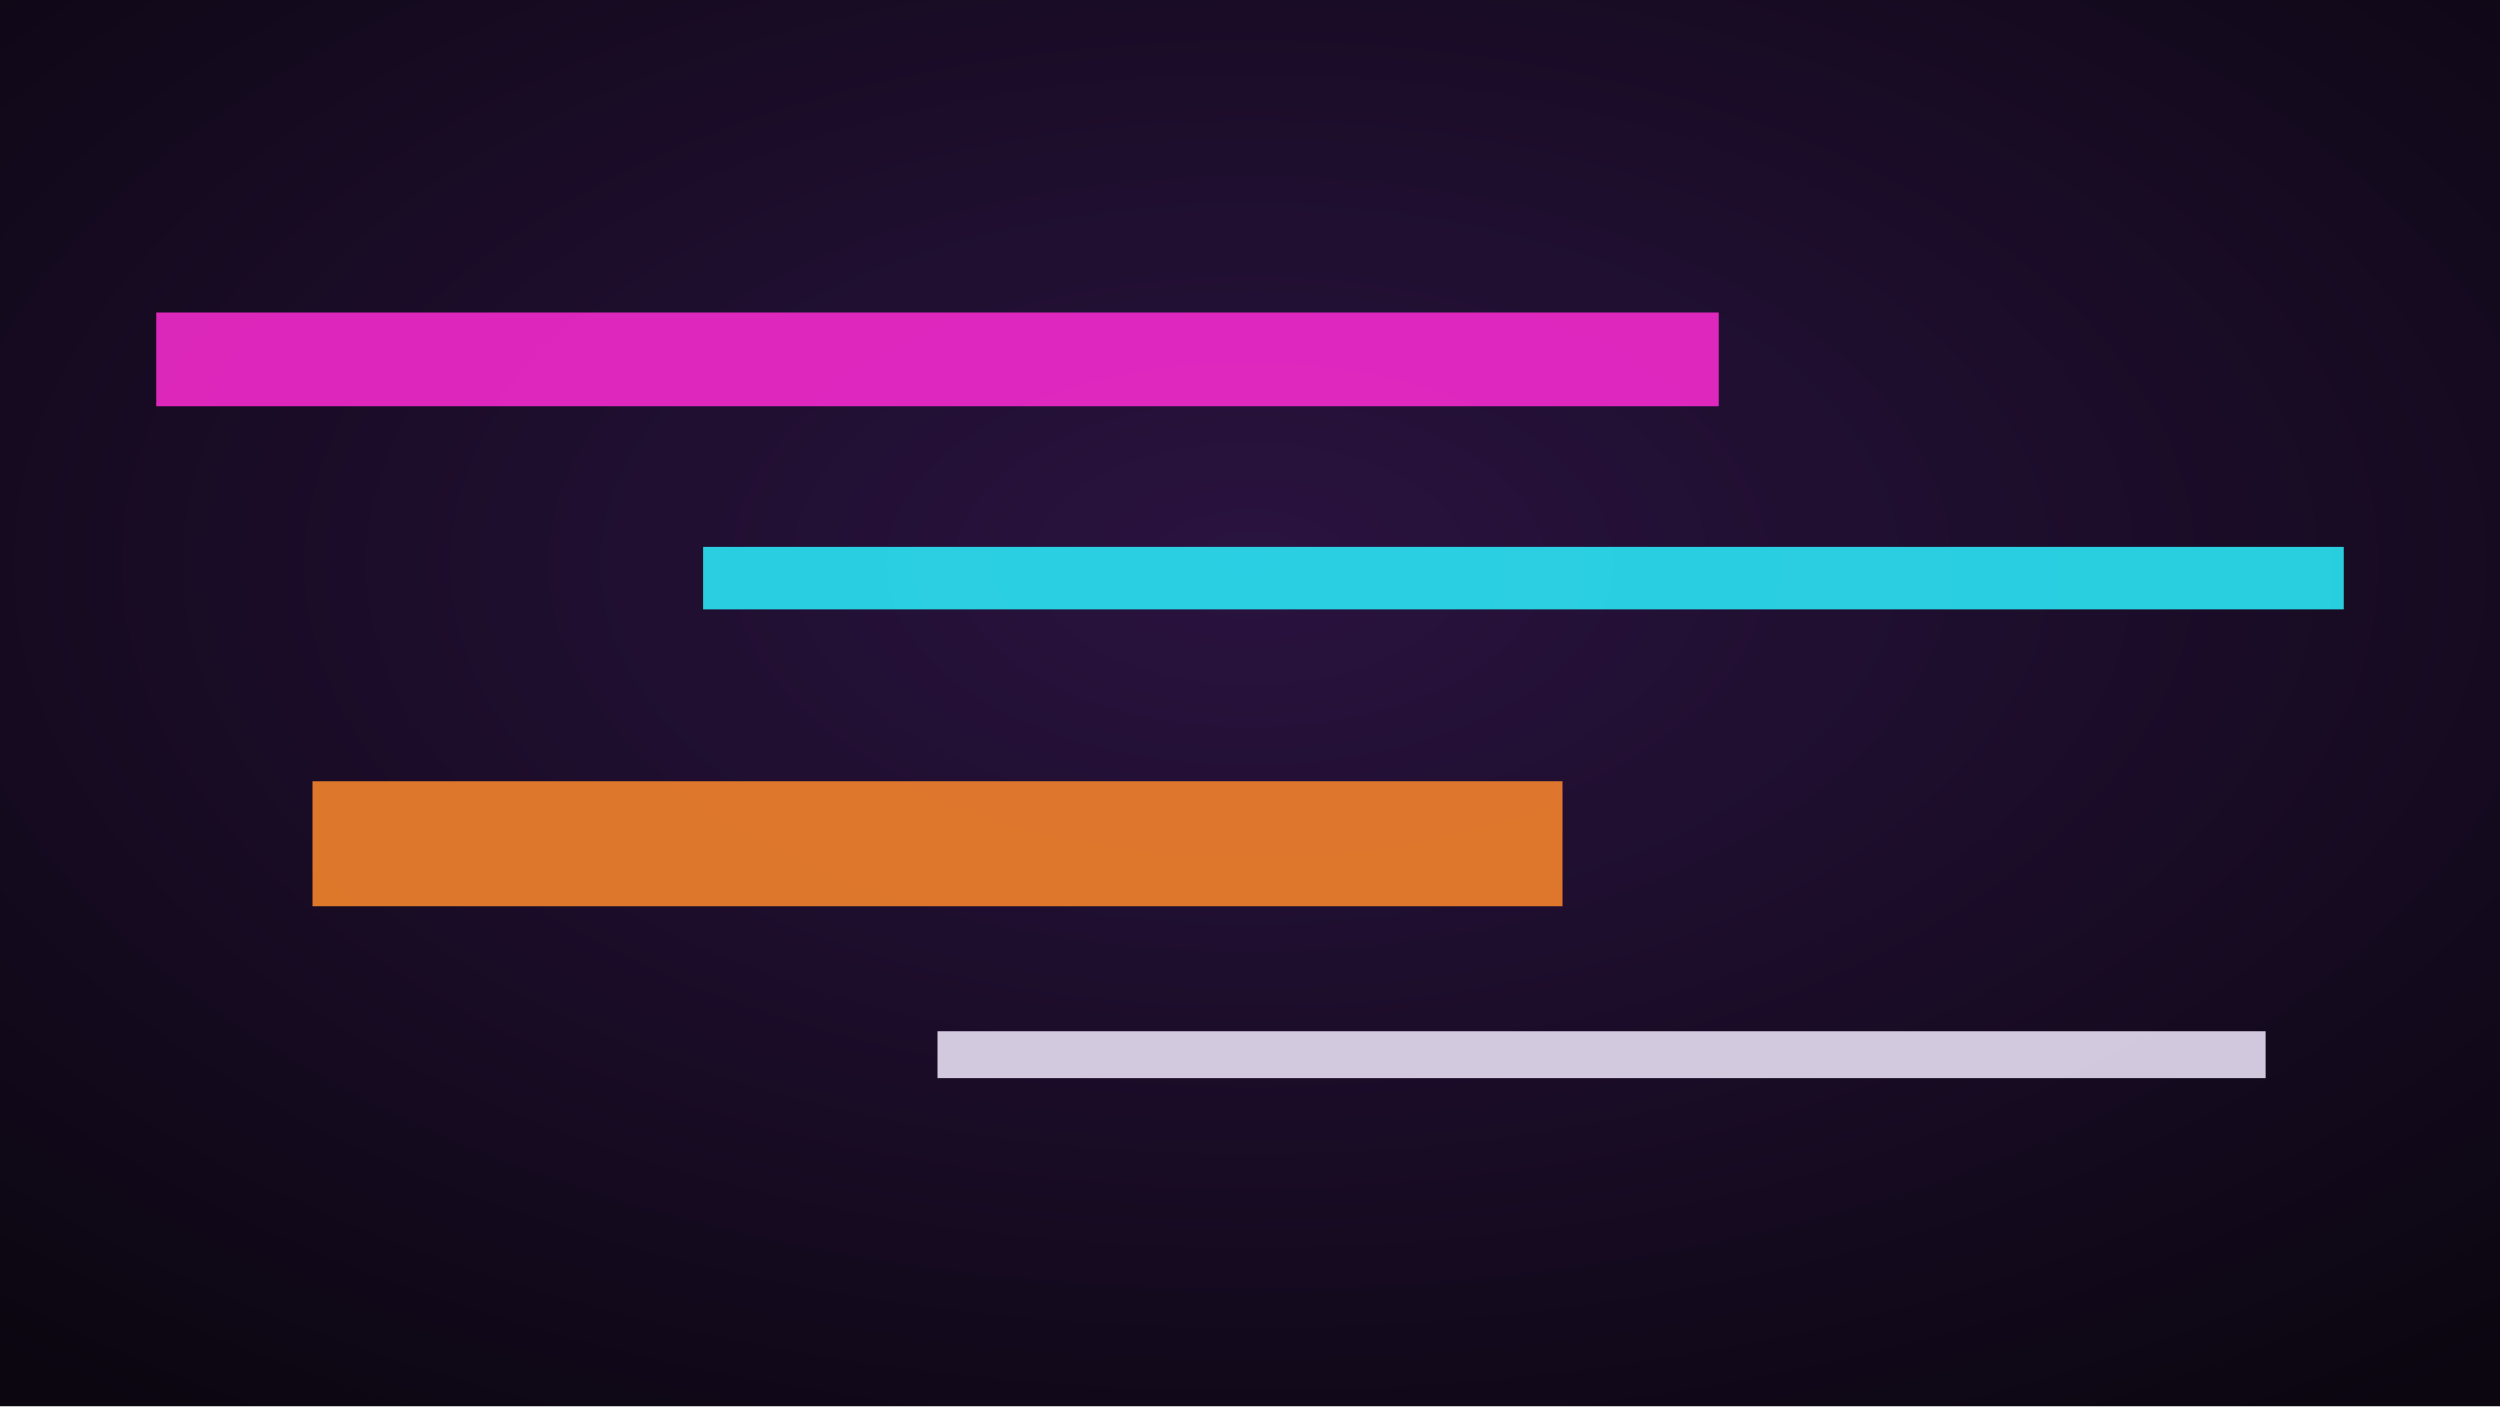
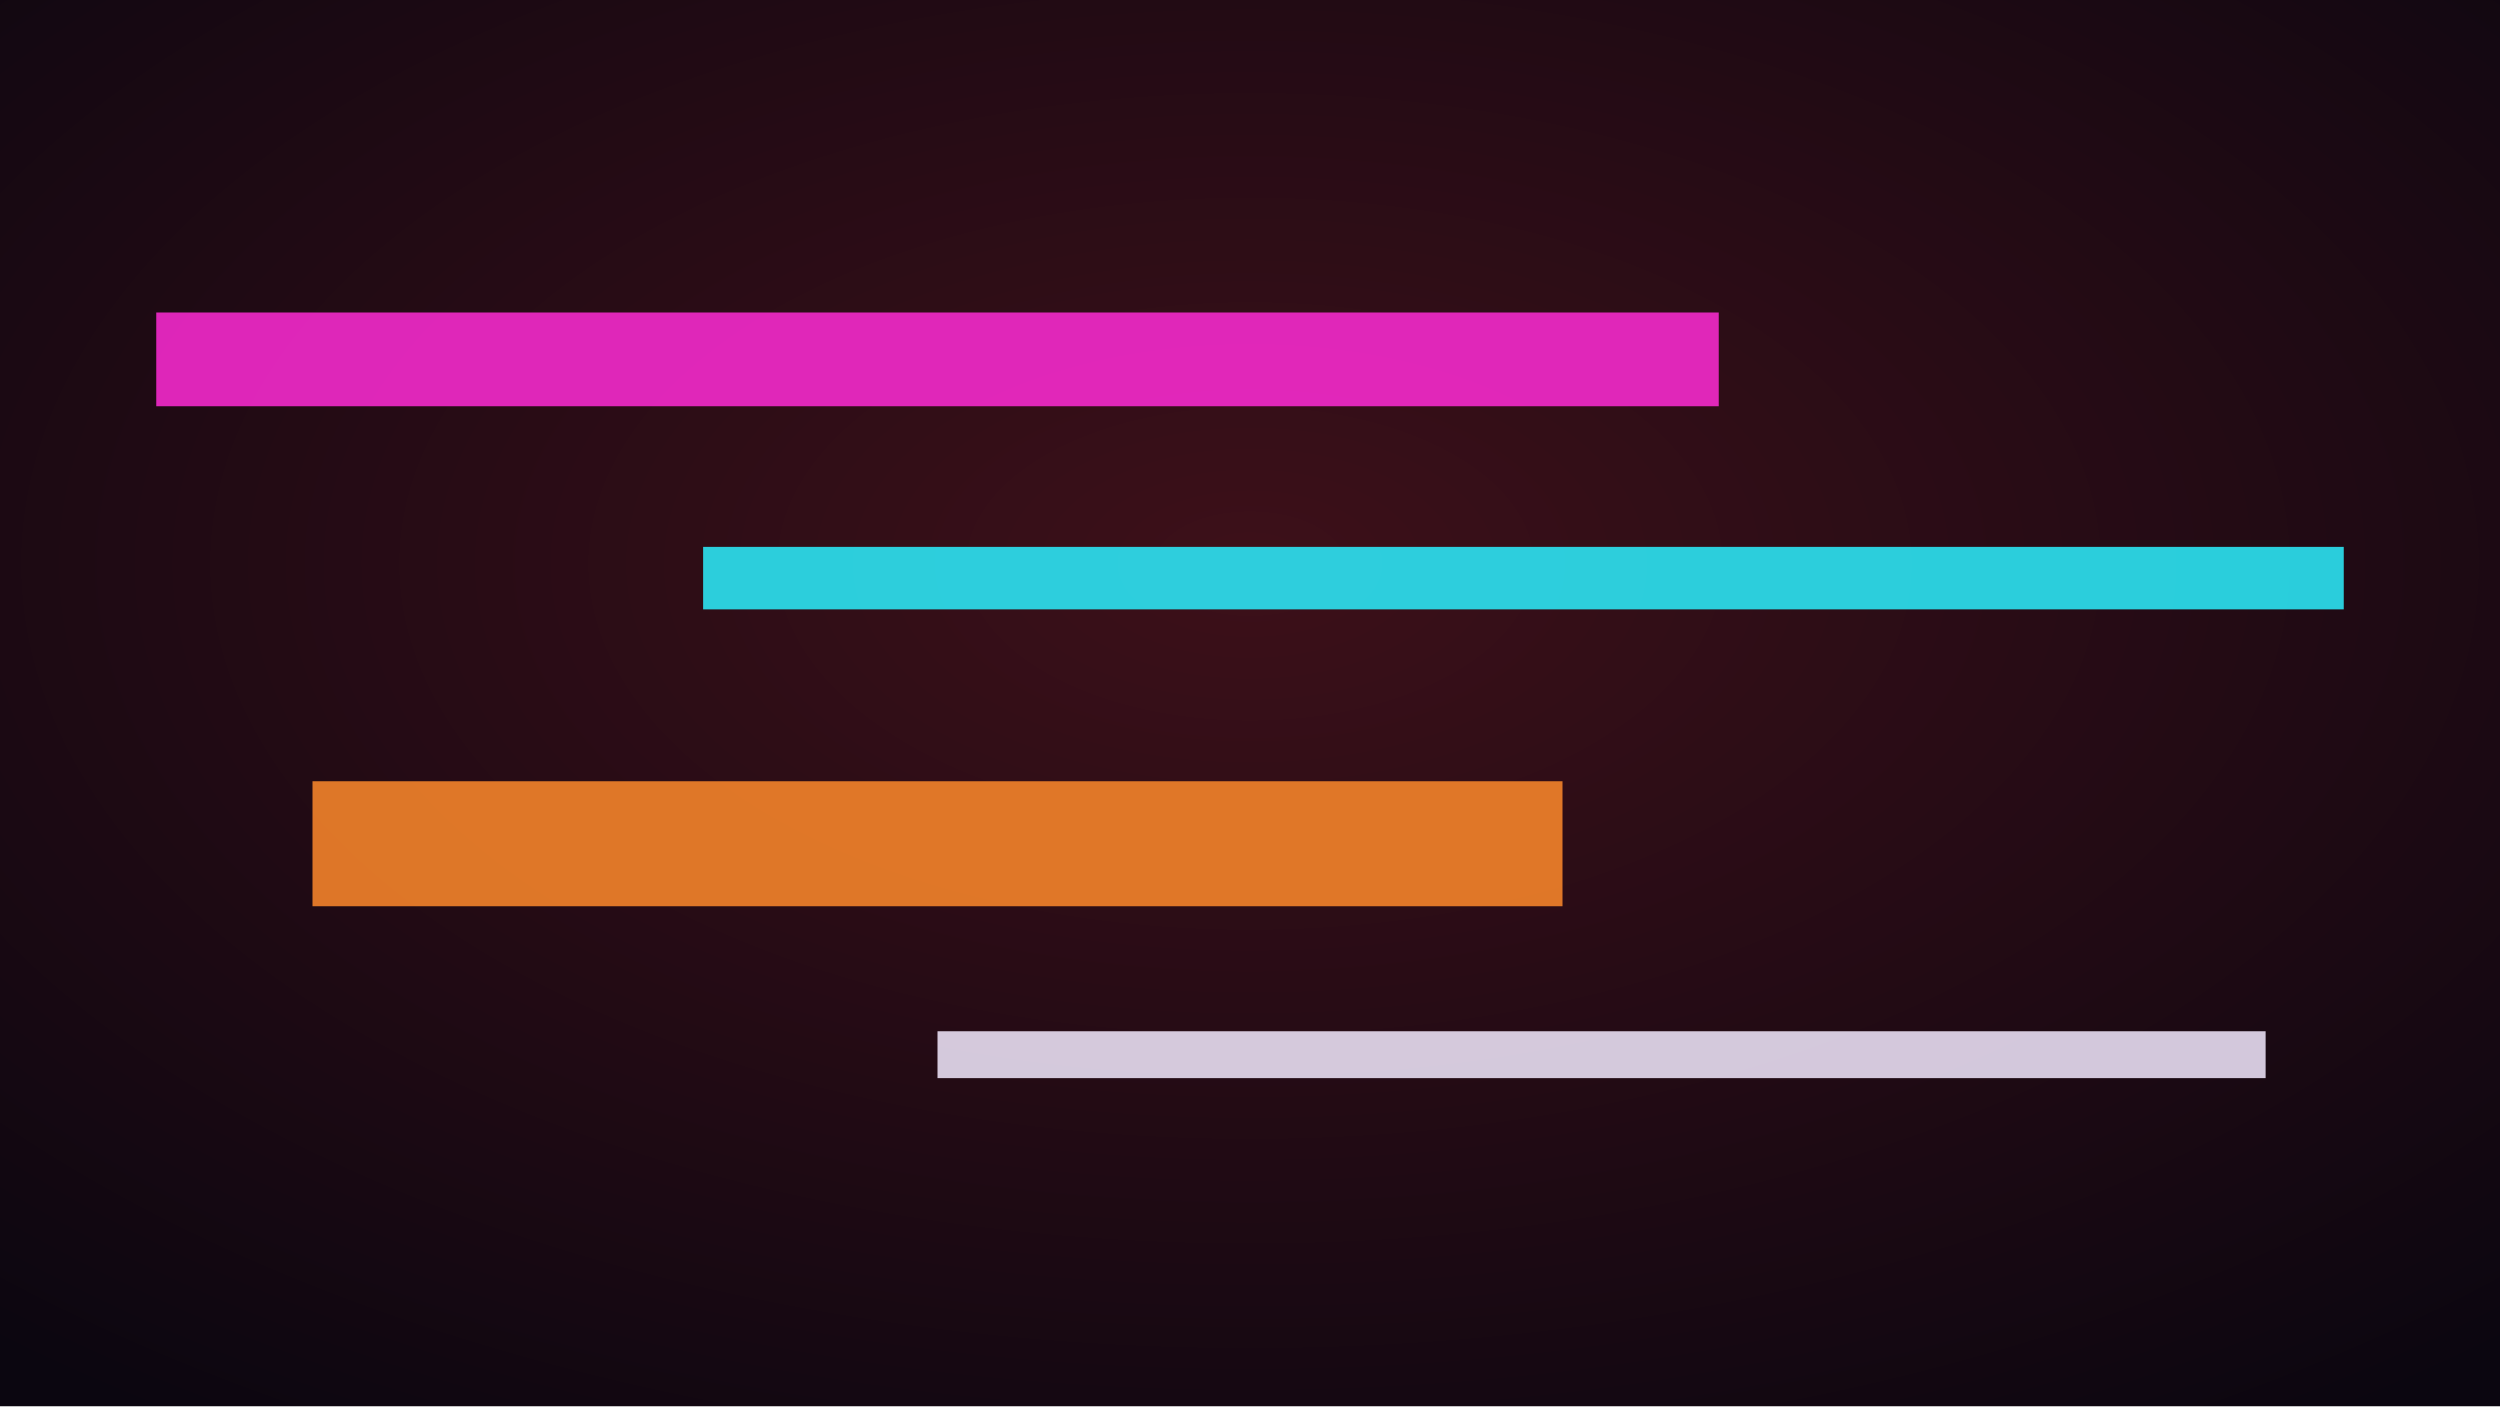
<svg xmlns="http://www.w3.org/2000/svg" viewBox="0 0 320 180">
  <defs>
    <radialGradient id="g" cx="50%" cy="40%" r="75%">
-       <stop offset="0" stop-color="#2a1340" />
+       <stop offset="0" stop-color="#3d1019" />
      <stop offset="1" stop-color="#0b0610" />
    </radialGradient>
  </defs>
  <rect width="320" height="180" fill="url(#g)" />
  <g opacity=".85">
    <rect x="20" y="40" width="200" height="12" fill="#ff2bd6" />
    <rect x="90" y="70" width="210" height="8" fill="#2bf0ff" />
    <rect x="40" y="100" width="160" height="16" fill="#ff8a2b" />
    <rect x="120" y="132" width="170" height="6" fill="#f3eaff" />
  </g>
</svg>
